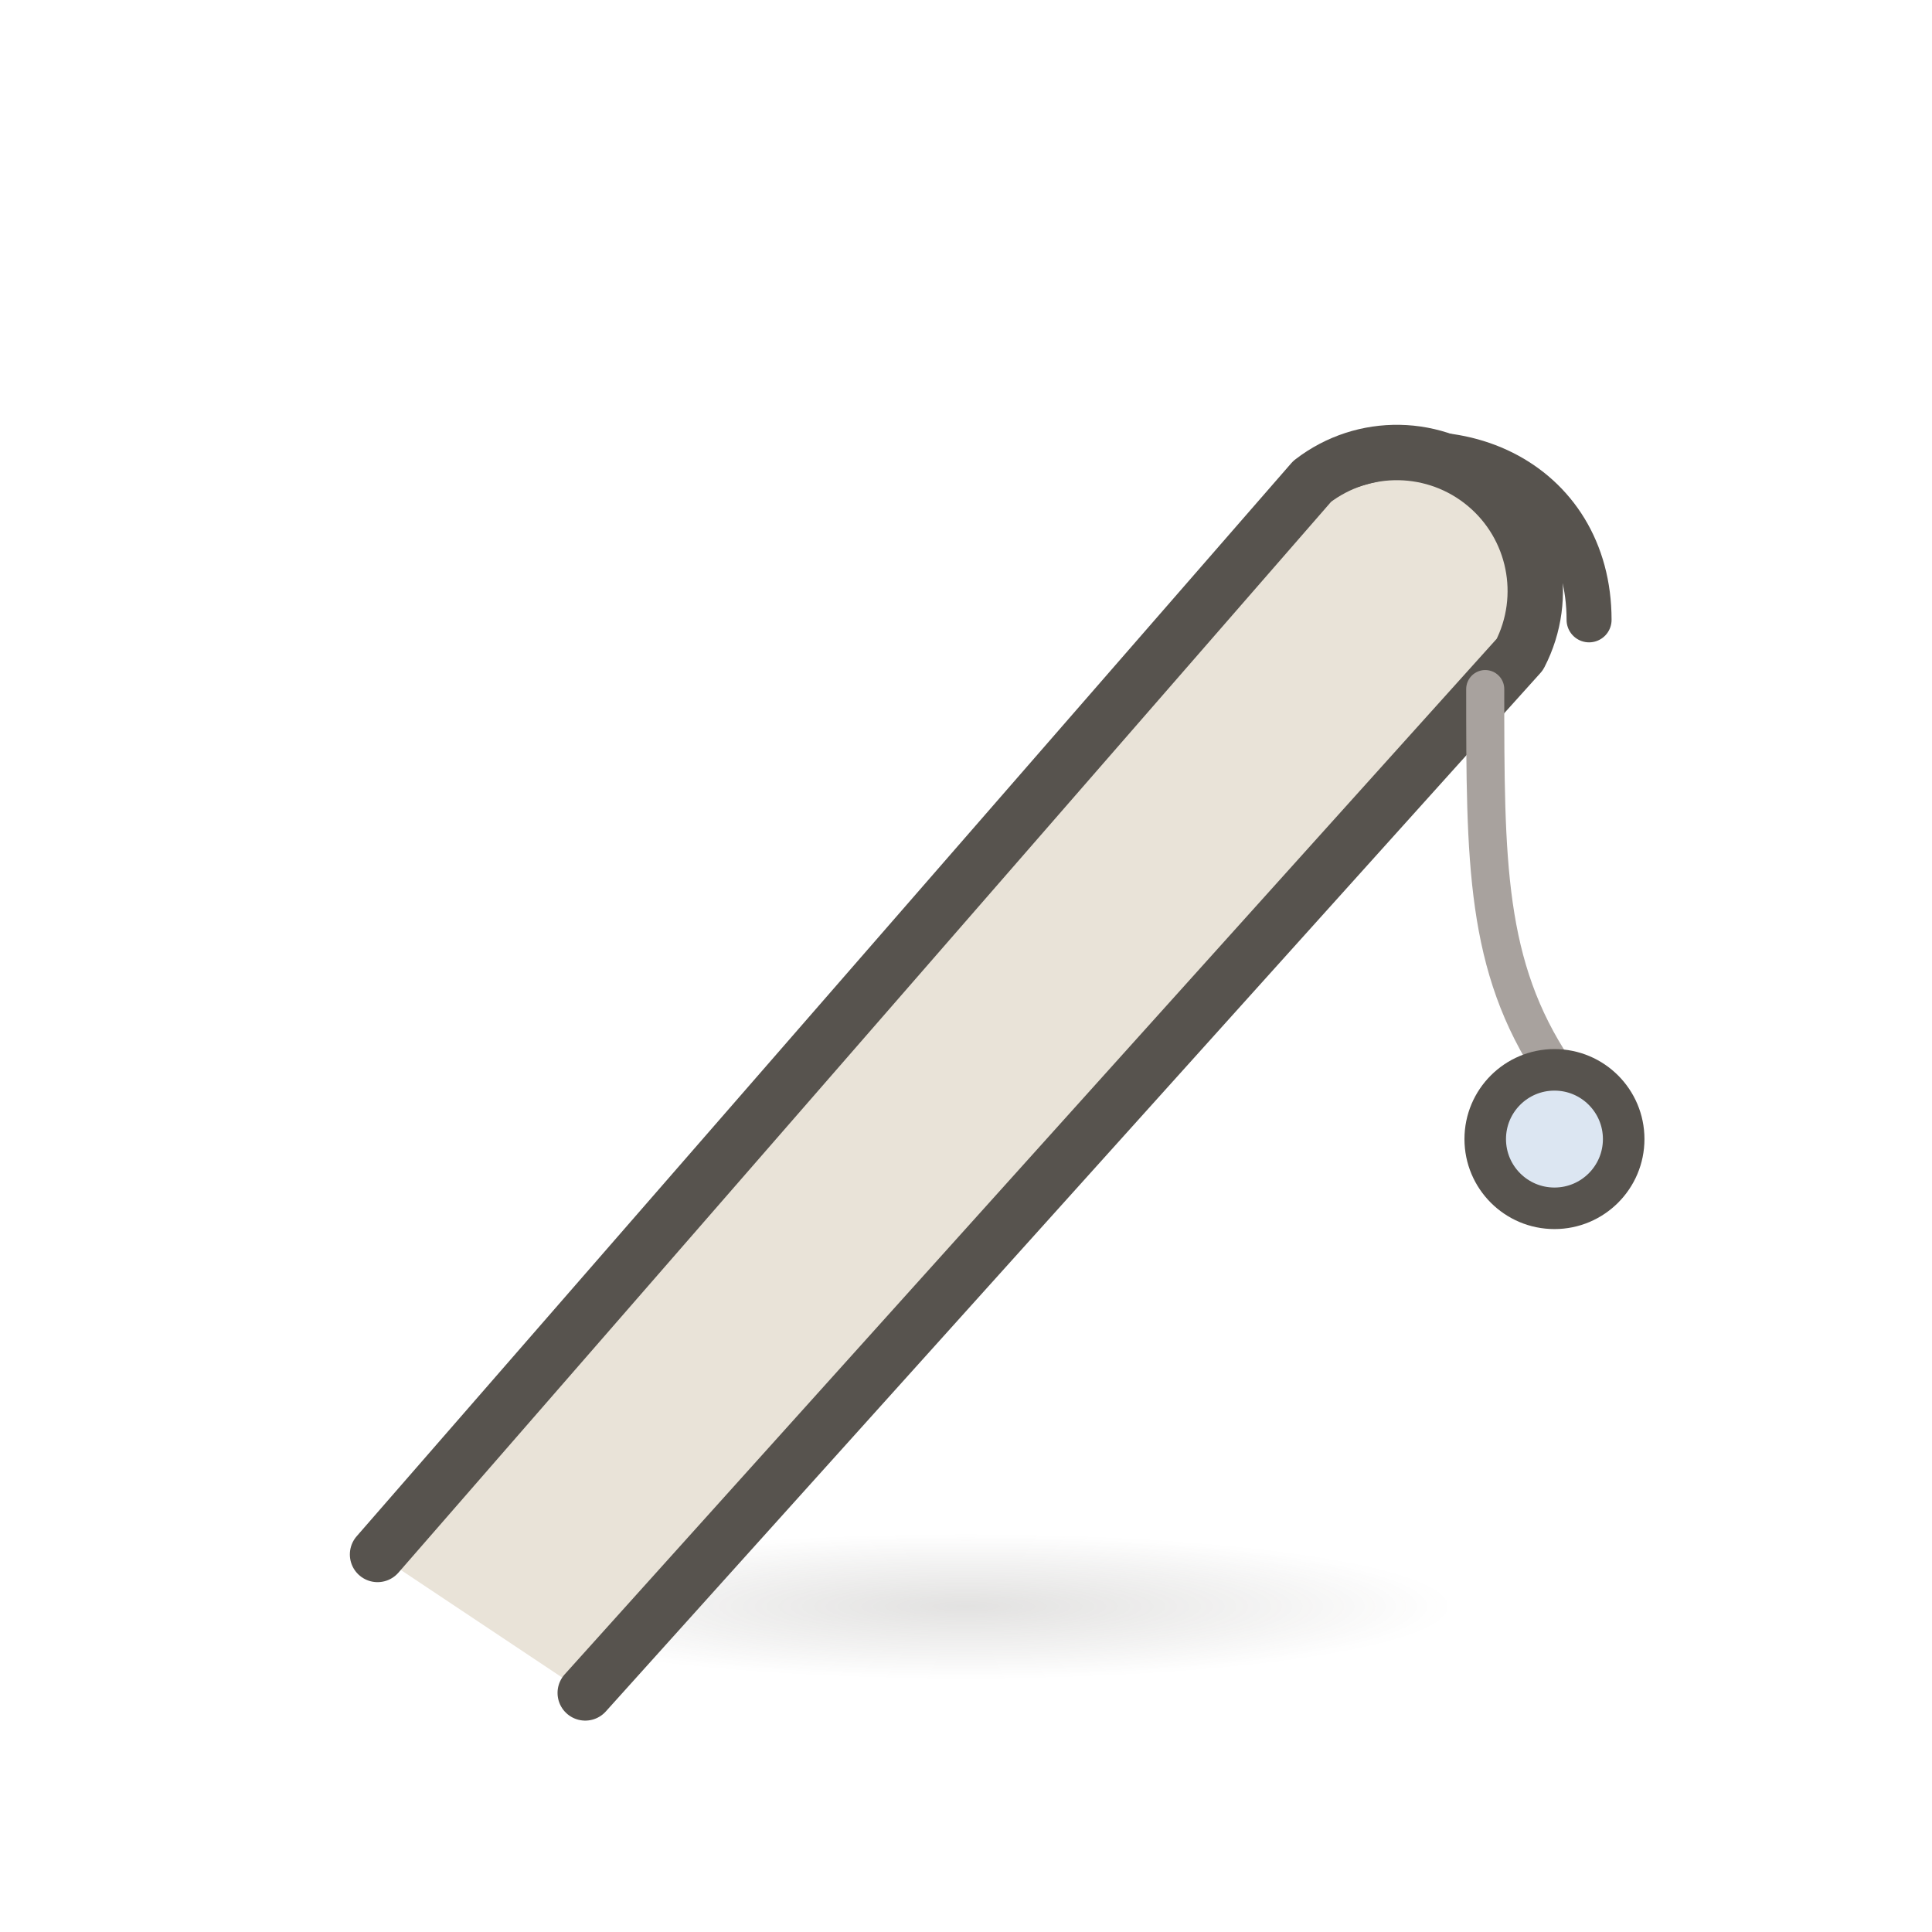
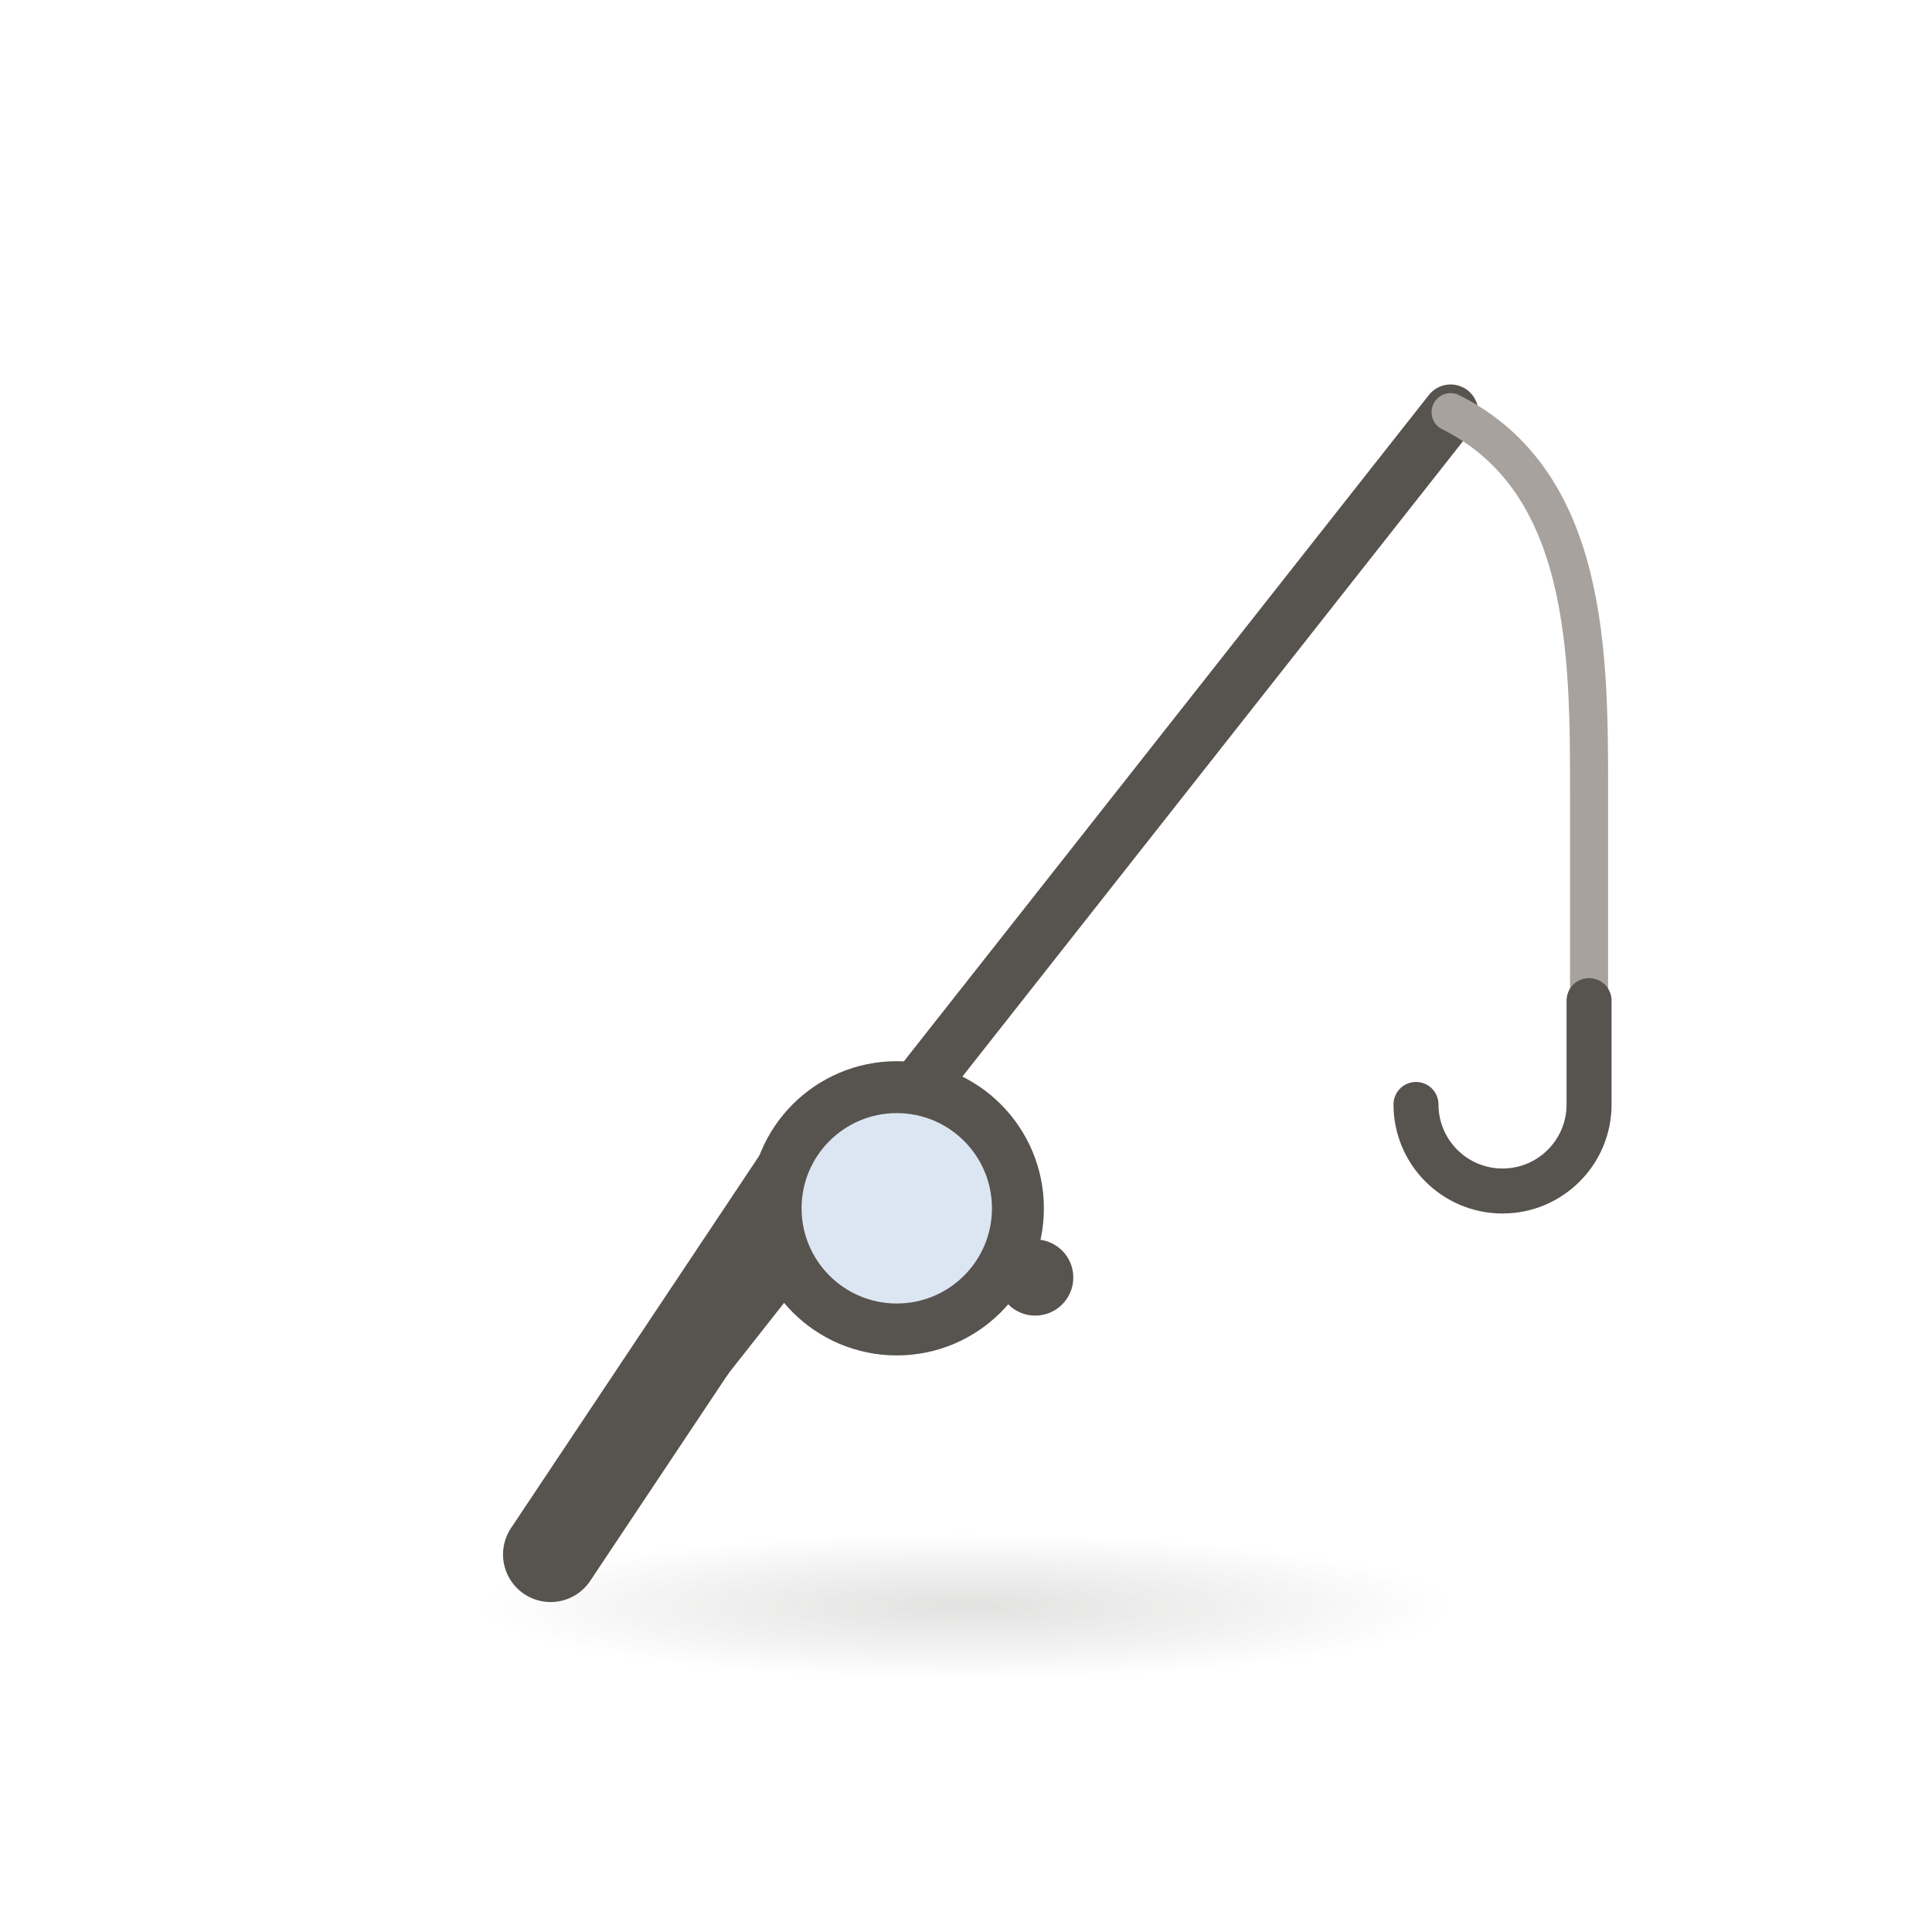
<svg xmlns="http://www.w3.org/2000/svg" viewBox="0 0 96 96" fill="none" stroke-linecap="round" stroke-linejoin="round">
  <g transform="translate(48 48) scale(0.86) translate(-48 -48)">
    <defs>
      <radialGradient id="sh">
        <stop offset="0" stop-color="#57534E" stop-opacity="0.17" />
        <stop offset="0.62" stop-color="#57534E" stop-opacity="0.07" />
        <stop offset="1" stop-color="#57534E" stop-opacity="0" />
      </radialGradient>
    </defs>
    <ellipse cx="48" cy="85" rx="28" ry="4.2" fill="url(#sh)" />
    <g stroke="#57534E" stroke-width="3.2">
-       <path d="M14 82 68 20a8 8 0 0 1 12 10L26 90" fill="#E9E3D8" />
-       <path d="M68 20c8-4 16 0 16 8" fill="none" stroke-width="2.6" />
-       <path d="M78 32c0 10 0 16 4 22" fill="none" stroke="#A8A29E" stroke-width="2.2" />
-       <circle cx="82" cy="58" r="4" fill="#DCE6F2" stroke-width="2.4" />
+       <path d="M24 82 L76 16" stroke-width="3.2" />
+       <path d="M24 82 L40 58" stroke-width="5.5" />
+       <circle cx="44" cy="62" r="7" fill="#DCE6F2" stroke-width="3" />
+       <circle cx="52" cy="66" r="2.2" fill="#57534E" stroke="none" />
+       <path d="M76 16c8 4 8 14 8 22v12" fill="none" stroke="#A8A29E" stroke-width="2.2" />
+       <path d="M84 50v6a5 5 0 0 1-10 0" fill="none" stroke-width="2.6" />
    </g>
  </g>
</svg>
